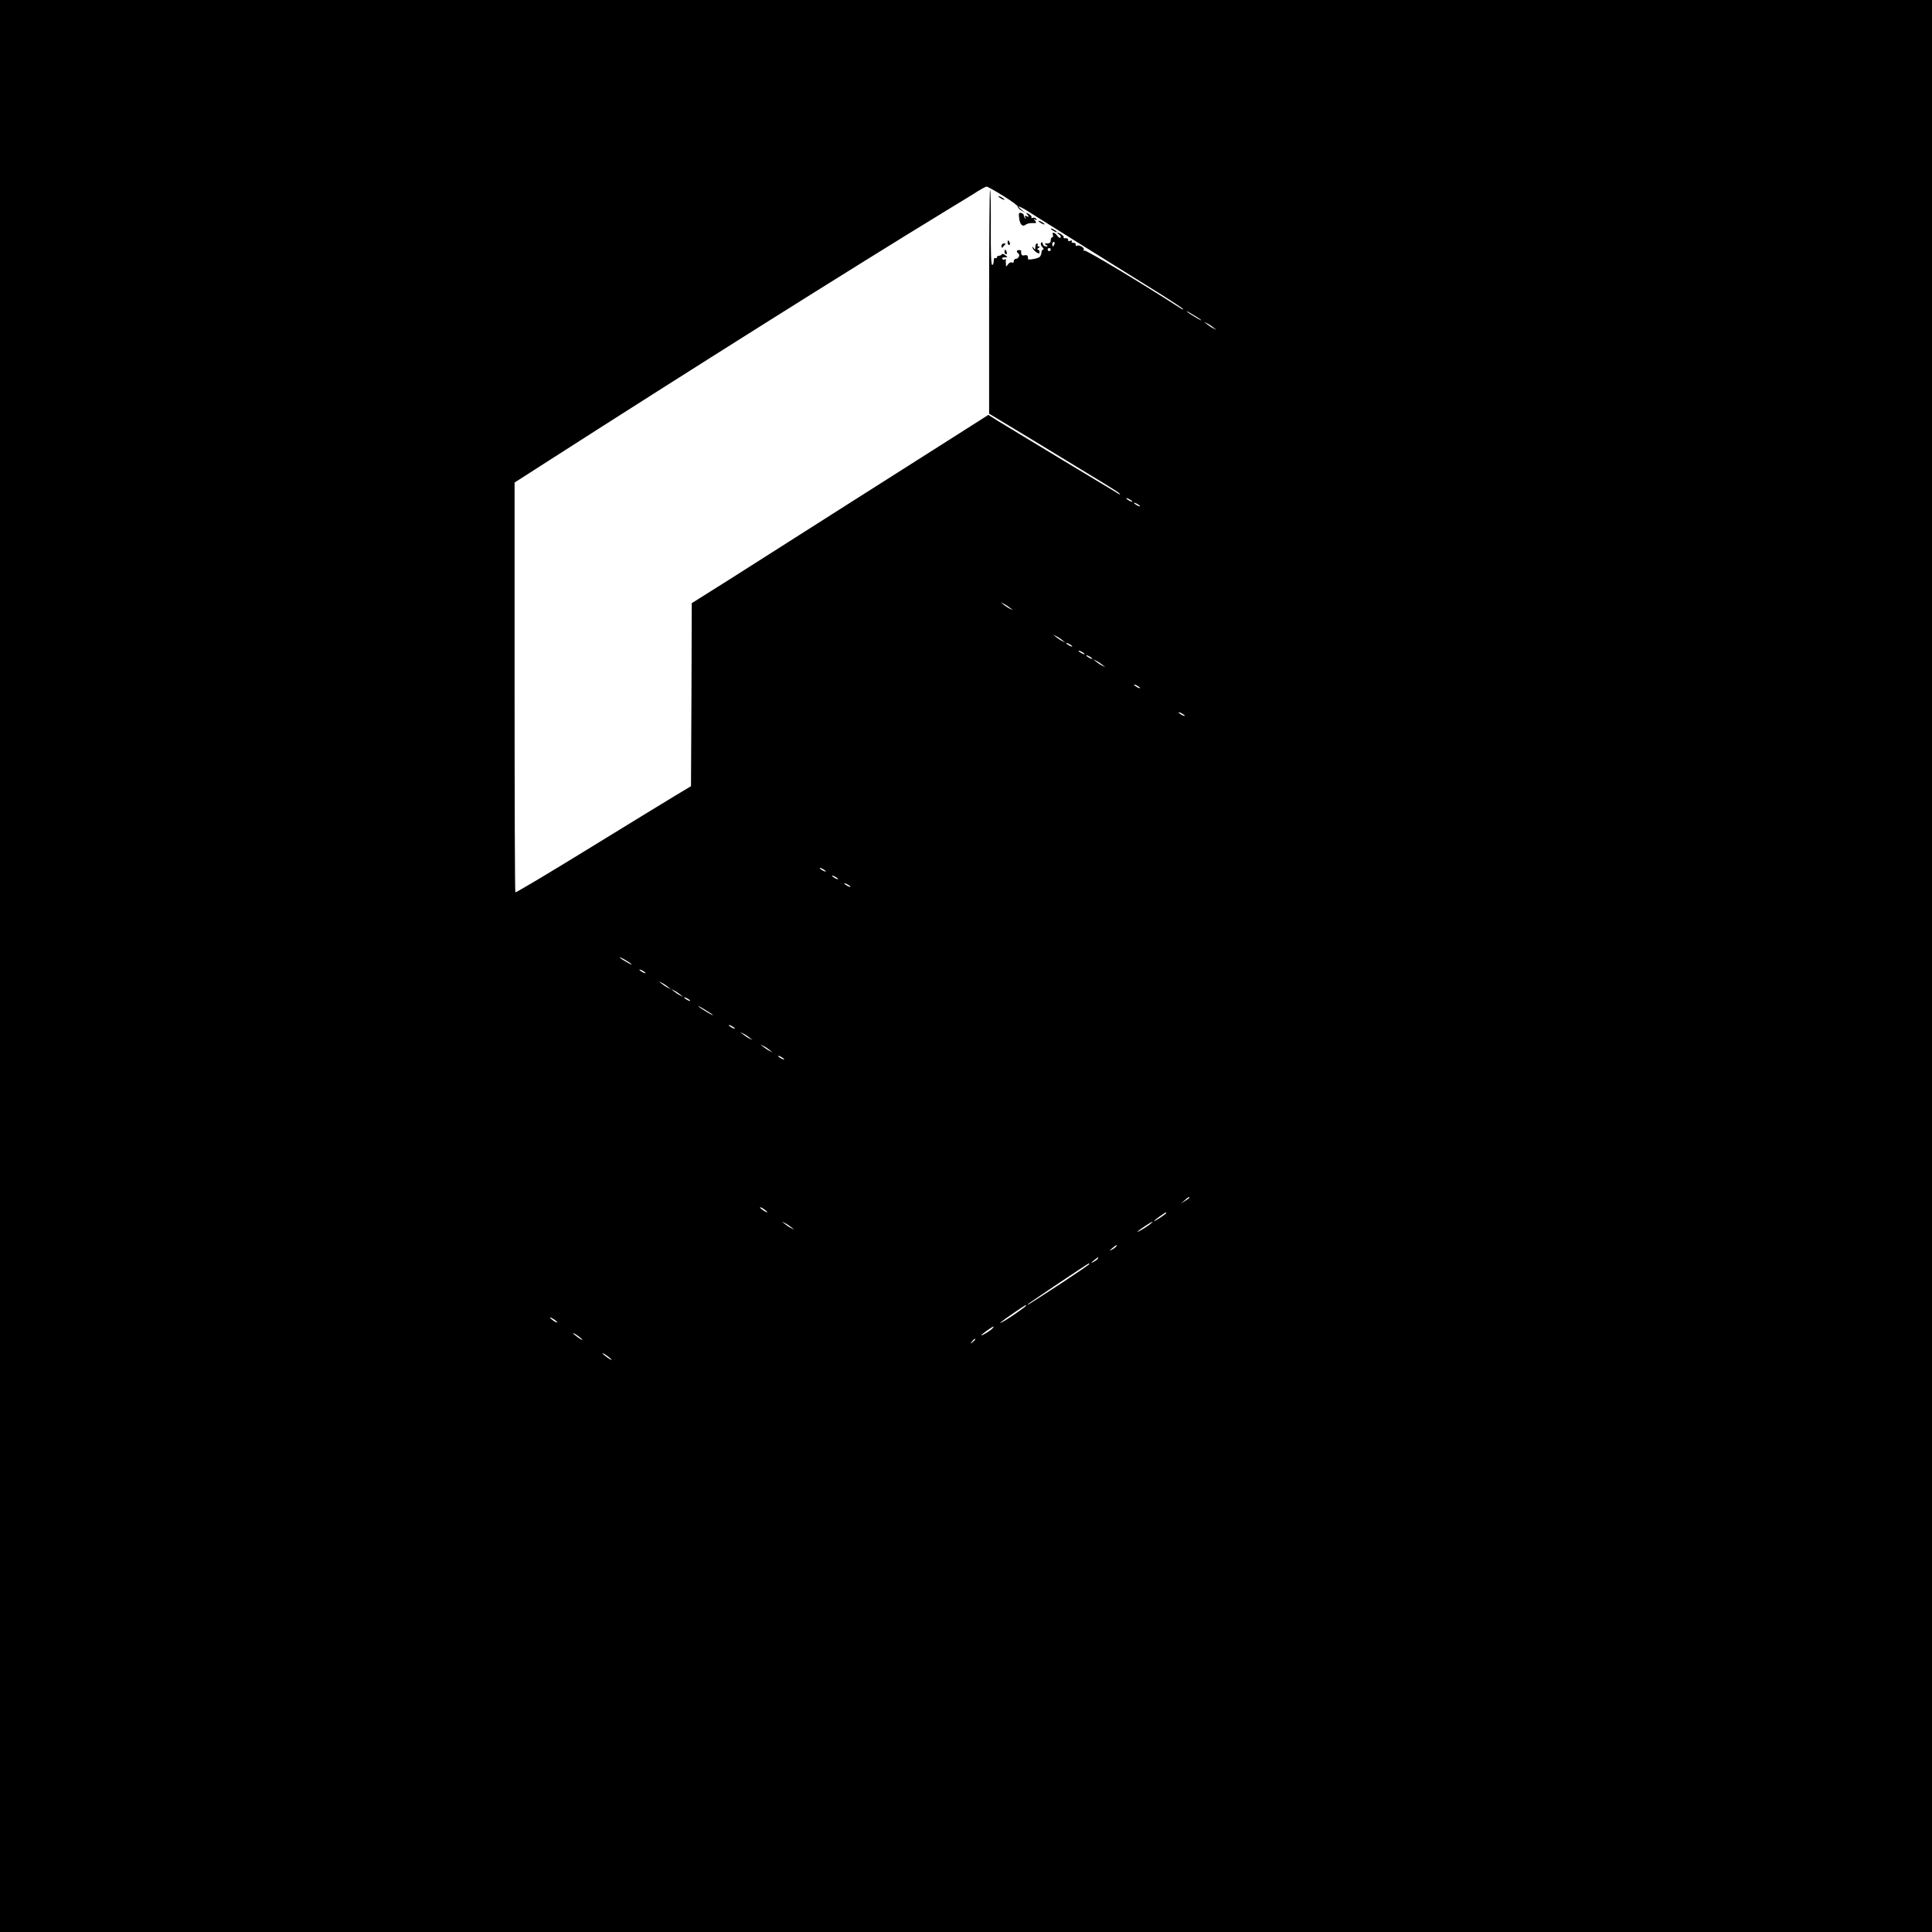
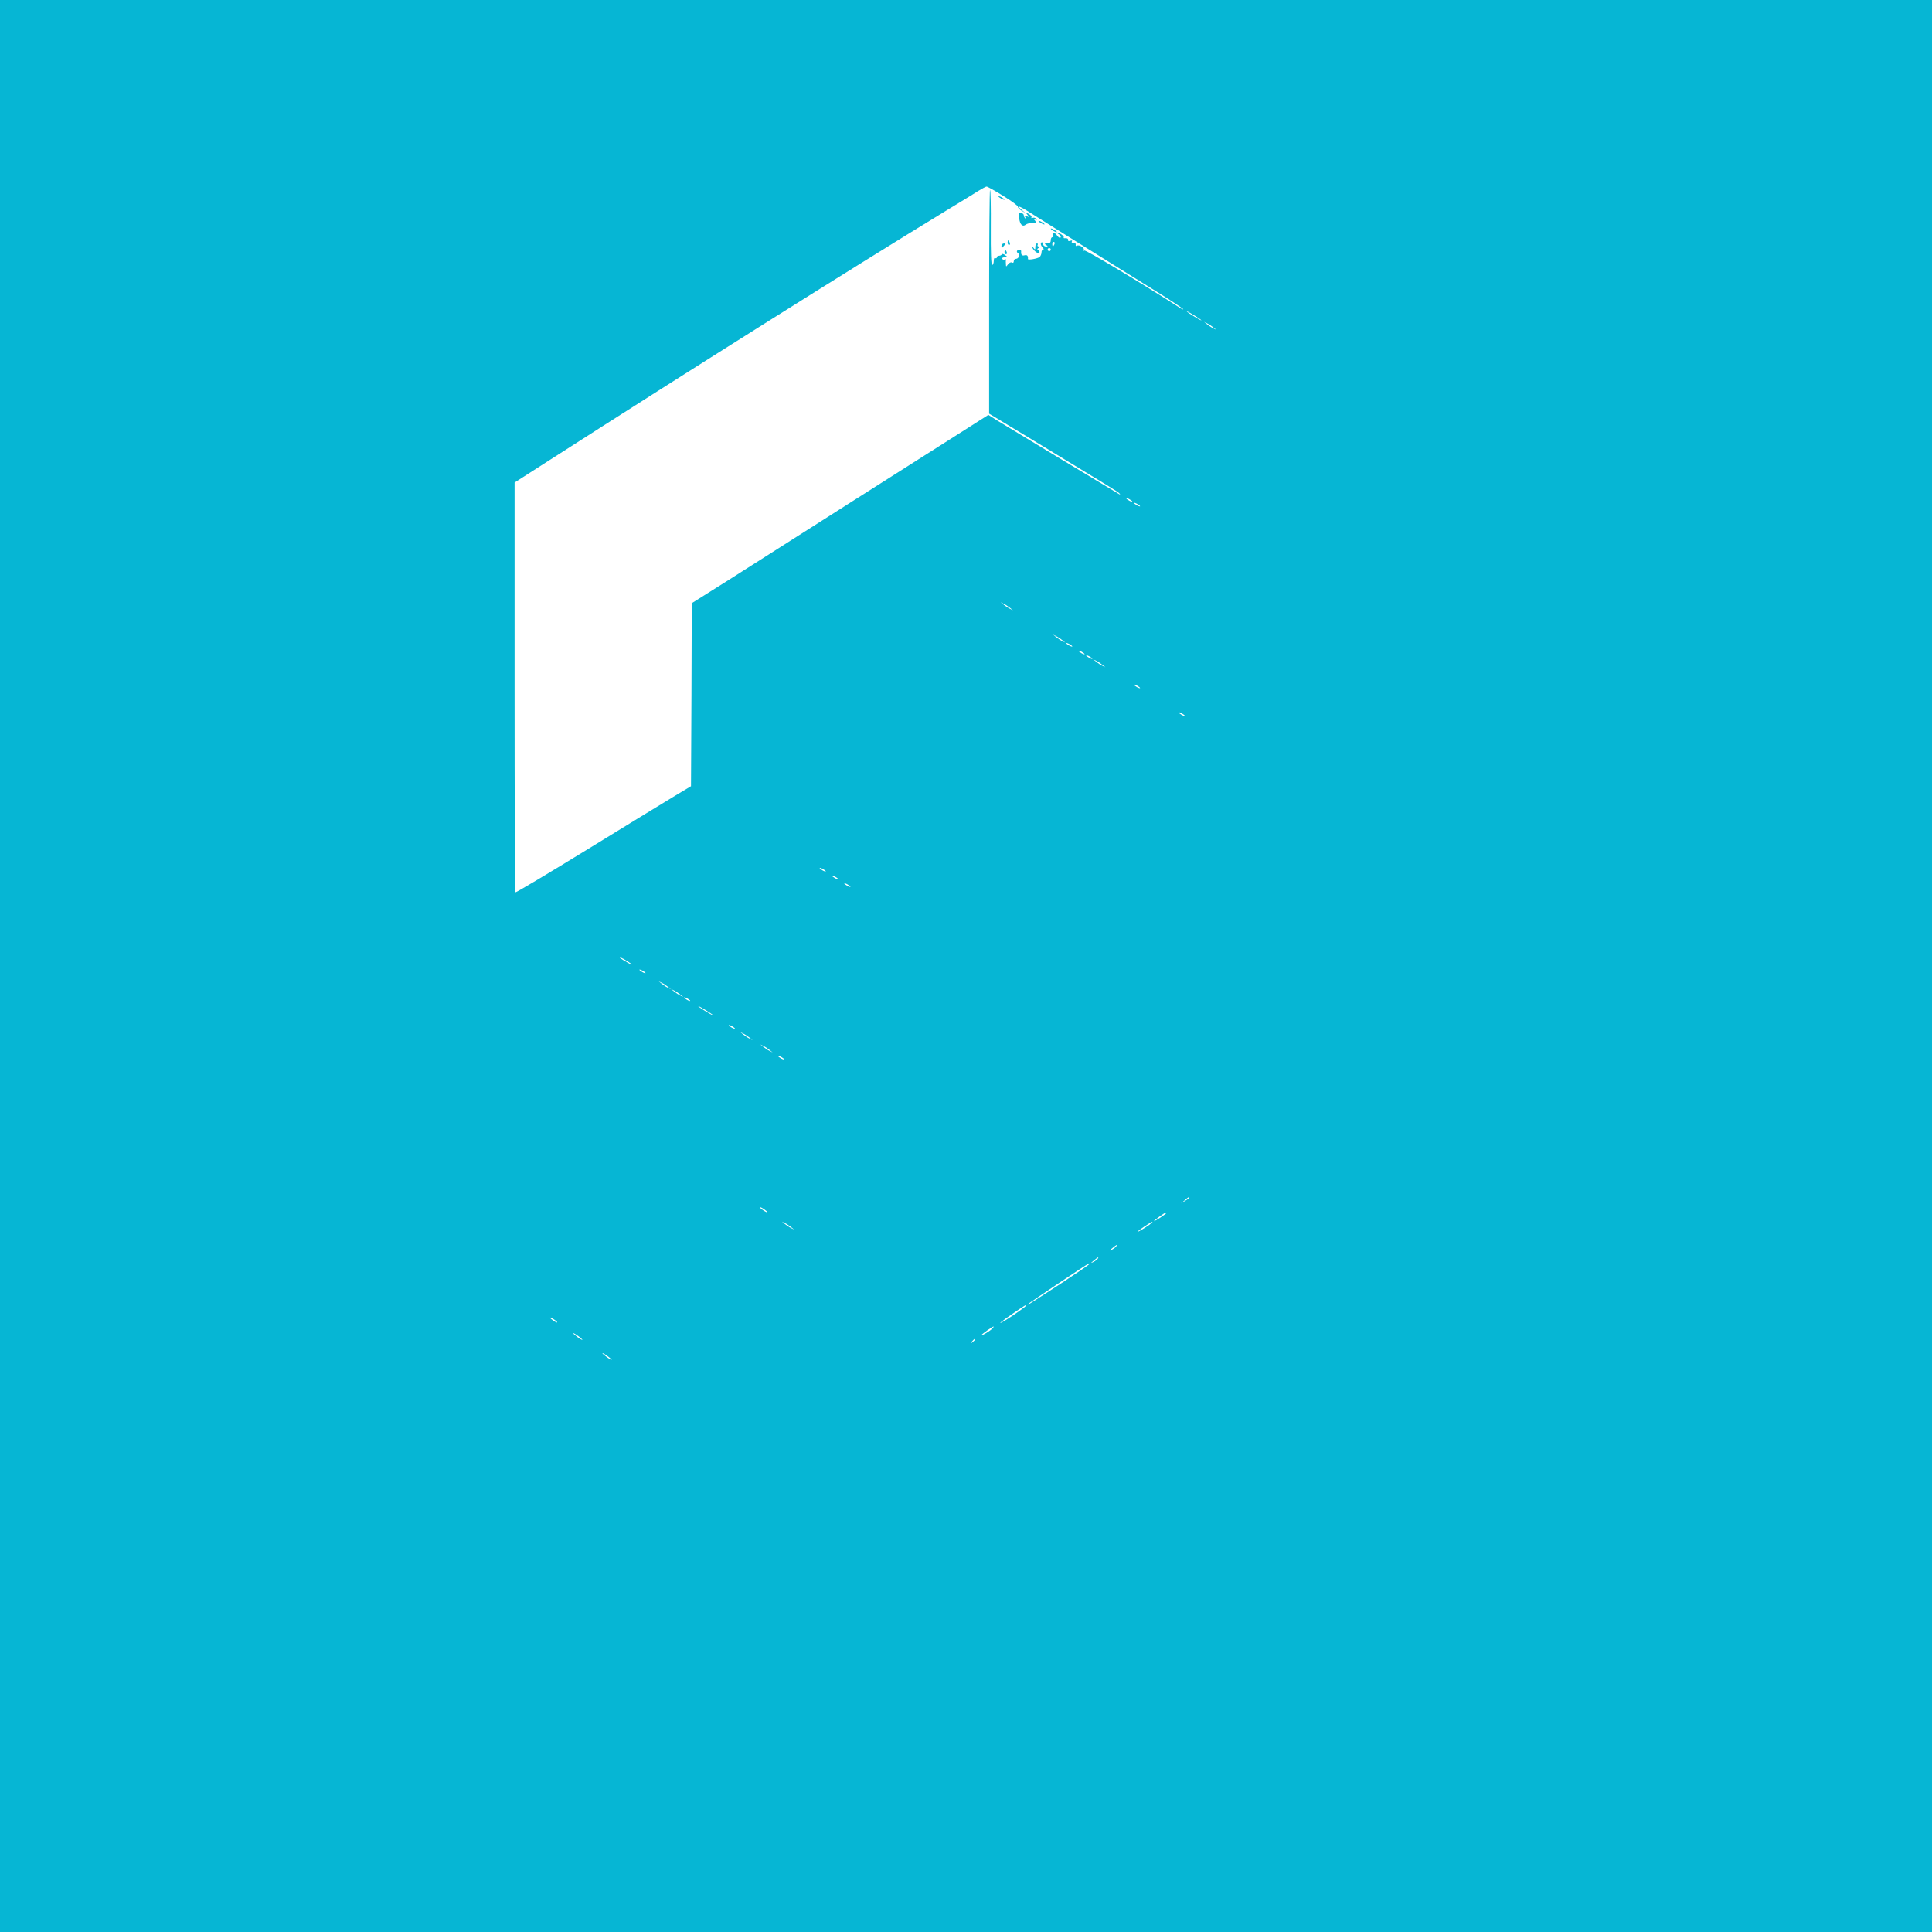
<svg xmlns="http://www.w3.org/2000/svg" version="1.0" width="1254pt" height="1254pt" viewBox="0 0 1254 1254" preserveAspectRatio="xMidYMid meet">
-   <g transform="translate(0,1254) scale(0.1,-0.1)" fill="#000000" stroke="none">
+   <g transform="translate(0,1254) scale(0.1,-0.1)" fill="#06B6D4" stroke="none">
    <path d="M0 6270 l0 -6270 6270 0 6270 0 0 6270 0 6270 -6270 0 -6270 0 0 -6270z m6511 4999 c54 -33 97 -65 96 -71 -1 -5 9 -17 23 -25 l25 -15 -25 21 c-40 33 -11 24 54 -18 55 -35 482 -302 854 -533 78 -49 142 -92 142 -95 0 -3 -10 1 -22 9 -245 158 -611 378 -620 372 -7 -4 -8 -3 -4 4 8 13 -30 36 -44 27 -6 -4 -9 -1 -8 7 2 7 -5 12 -14 12 -10 -1 -15 3 -11 9 4 6 0 8 -10 4 -10 -4 -16 -2 -14 6 1 7 -6 11 -16 11 -10 -1 -16 0 -13 4 7 6 -24 31 -39 31 -5 0 -2 -4 8 -10 9 -6 15 -15 11 -20 -3 -6 -12 -2 -21 10 -16 24 -38 28 -29 6 3 -8 1 -15 -4 -15 -6 0 -10 -9 -10 -20 0 -14 -7 -20 -22 -20 -19 0 -20 -2 -8 -10 13 -8 13 -10 -2 -10 -9 0 -18 8 -20 18 -2 11 -6 13 -11 5 -4 -6 0 -19 9 -27 8 -9 11 -16 5 -16 -6 0 -11 -8 -11 -19 0 -10 -6 -23 -12 -29 -14 -11 -77 -22 -76 -13 2 21 -5 28 -22 24 -18 -5 -24 4 -22 28 1 3 -6 6 -14 6 -16 0 -19 -13 -4 -22 13 -8 1 -35 -16 -35 -8 0 -14 -7 -14 -16 0 -9 -5 -12 -12 -8 -6 4 -17 -1 -25 -11 -13 -18 -13 -18 -14 1 -1 10 -1 23 0 27 1 5 -3 6 -8 3 -5 -4 -12 -2 -16 4 -3 6 4 10 16 10 22 0 22 0 3 14 -10 8 -20 10 -22 5 -2 -5 -10 -9 -18 -9 -8 0 -14 -5 -14 -11 0 -5 -4 -7 -10 -4 -6 4 -10 -5 -10 -19 0 -14 -5 -26 -10 -26 -7 0 -10 80 -9 240 1 133 -1 244 -5 247 -3 4 -6 -322 -6 -723 l0 -729 293 -177 c489 -297 542 -329 552 -340 7 -7 7 -9 0 -6 -15 8 -720 434 -790 477 l-60 38 -190 -121 c-104 -66 -426 -271 -715 -454 -289 -184 -636 -405 -772 -491 l-248 -156 -2 -594 -3 -594 -100 -60 c-55 -33 -310 -189 -567 -347 -257 -158 -470 -285 -473 -282 -3 3 -5 603 -5 1333 l0 1327 223 143 c914 586 1959 1244 2577 1621 85 52 178 108 205 126 28 17 54 31 58 31 5 1 53 -26 108 -60z m333 -314 c-4 -8 -8 -15 -10 -15 -2 0 -4 7 -4 15 0 8 4 15 10 15 5 0 7 -7 4 -15z m-24 -35 c0 -5 -4 -10 -10 -10 -5 0 -10 5 -10 10 0 6 5 10 10 10 6 0 10 -4 10 -10z m971 -453 c13 -10 6 -8 -17 5 -22 13 -52 31 -65 41 -13 10 -6 8 17 -5 22 -13 52 -31 65 -41z m84 -52 l20 -16 -20 10 c-11 5 -29 17 -40 26 l-20 16 20 -10 c11 -5 29 -17 40 -26z m-525 -1131 c0 -2 -9 0 -20 6 -11 6 -20 13 -20 16 0 2 9 0 20 -6 11 -6 20 -13 20 -16z m50 -30 c0 -2 -9 0 -20 6 -11 6 -20 13 -20 16 0 2 9 0 20 -6 11 -6 20 -13 20 -16z m-845 -659 l20 -16 -20 10 c-11 5 -29 17 -40 26 l-20 16 20 -10 c11 -5 29 -17 40 -26z m340 -210 l20 -16 -20 10 c-11 5 -29 17 -40 26 l-20 16 20 -10 c11 -5 29 -17 40 -26z m65 -41 c0 -2 -9 0 -20 6 -11 6 -20 13 -20 16 0 2 9 0 20 -6 11 -6 20 -13 20 -16z m80 -50 c0 -2 -9 0 -20 6 -11 6 -20 13 -20 16 0 2 9 0 20 -6 11 -6 20 -13 20 -16z m50 -30 c0 -2 -9 0 -20 6 -11 6 -20 13 -20 16 0 2 9 0 20 -6 11 -6 20 -13 20 -16z m65 -39 l20 -16 -20 10 c-11 5 -29 17 -40 26 l-20 16 20 -10 c11 -5 29 -17 40 -26z m245 -151 c0 -2 -9 0 -20 6 -11 6 -20 13 -20 16 0 2 9 0 20 -6 11 -6 20 -13 20 -16z m290 -180 c0 -2 -9 0 -20 6 -11 6 -20 13 -20 16 0 2 9 0 20 -6 11 -6 20 -13 20 -16z m-2330 -1010 c0 -2 -9 0 -20 6 -11 6 -20 13 -20 16 0 2 9 0 20 -6 11 -6 20 -13 20 -16z m80 -50 c0 -2 -9 0 -20 6 -11 6 -20 13 -20 16 0 2 9 0 20 -6 11 -6 20 -13 20 -16z m80 -50 c0 -2 -9 0 -20 6 -11 6 -20 13 -20 16 0 2 9 0 20 -6 11 -6 20 -13 20 -16z m-1425 -499 c11 -9 2 -7 -20 6 -22 12 -44 26 -50 32 -16 15 48 -20 70 -38z m95 -61 c0 -2 -9 0 -20 6 -11 6 -20 13 -20 16 0 2 9 0 20 -6 11 -6 20 -13 20 -16z m145 -89 l20 -16 -20 10 c-11 5 -29 17 -40 26 l-20 16 20 -10 c11 -5 29 -17 40 -26z m80 -50 l20 -16 -20 10 c-11 5 -29 17 -40 26 l-20 16 20 -10 c11 -5 29 -17 40 -26z m65 -41 c0 -2 -9 0 -20 6 -11 6 -20 13 -20 16 0 2 9 0 20 -6 11 -6 20 -13 20 -16z m141 -87 c13 -10 6 -8 -17 5 -22 13 -52 31 -65 41 -13 10 -6 8 17 -5 22 -13 52 -31 65 -41z m149 -93 c0 -2 -9 0 -20 6 -11 6 -20 13 -20 16 0 2 9 0 20 -6 11 -6 20 -13 20 -16z m95 -59 l20 -16 -20 10 c-11 5 -29 17 -40 26 l-20 16 20 -10 c11 -5 29 -17 40 -26z m130 -80 l20 -16 -20 10 c-11 5 -29 17 -40 26 l-20 16 20 -10 c11 -5 29 -17 40 -26z m95 -61 c0 -2 -9 0 -20 6 -11 6 -20 13 -20 16 0 2 9 0 20 -6 11 -6 20 -13 20 -16z m2630 -898 c0 -2 -12 -11 -27 -20 l-28 -17 24 20 c23 21 31 25 31 17z m-2740 -93 c0 -7 -39 17 -46 28 -3 6 5 3 20 -6 14 -10 26 -19 26 -22z m2590 -7 c0 -2 -18 -15 -40 -30 -22 -14 -40 -24 -40 -22 0 5 71 56 77 56 2 0 3 -2 3 -4z m-2435 -91 l20 -16 -20 10 c-11 5 -29 17 -40 26 l-20 16 20 -10 c11 -5 29 -17 40 -26z m2326 16 c-31 -23 -90 -57 -76 -44 13 14 88 63 95 63 3 0 -6 -9 -19 -19z m-216 -141 c-3 -5 -16 -15 -28 -21 -19 -9 -19 -8 3 10 28 23 34 26 25 11z m-120 -80 c-3 -5 -16 -15 -28 -21 -19 -9 -19 -8 3 10 28 23 34 26 25 11z m-55 -35 c0 -3 -84 -60 -187 -128 -206 -134 -222 -145 -210 -131 8 8 388 263 395 264 1 0 2 -2 2 -5z m-410 -269 c0 -6 -86 -66 -135 -96 -61 -36 -33 -12 53 47 81 55 82 55 82 49z m-3044 -107 c3 -6 -5 -3 -20 6 -14 10 -26 19 -26 22 0 7 39 -17 46 -28z m2826 -41 c-13 -15 -72 -51 -72 -44 0 5 71 56 79 56 2 0 -1 -6 -7 -12z m-2662 -74 c0 -3 -13 4 -30 16 -16 12 -30 24 -30 26 0 3 14 -4 30 -16 17 -12 30 -24 30 -26z m2550 2 c0 -2 -8 -10 -17 -17 -16 -13 -17 -12 -4 4 13 16 21 21 21 13z m-2360 -132 c0 -3 -13 4 -30 16 -16 12 -30 24 -30 26 0 3 14 -4 30 -16 17 -12 30 -24 30 -26z" />
    <path d="M6480 11266 c0 -3 9 -10 20 -16 11 -6 20 -8 20 -6 0 3 -9 10 -20 16 -11 6 -20 8 -20 6z" />
    <path d="M6615 11124 c5 -42 22 -59 43 -42 7 6 26 11 43 10 27 -1 29 1 17 16 -11 13 -11 14 1 7 10 -6 12 -4 7 4 -5 7 -15 10 -23 7 -8 -3 -11 -2 -8 4 3 5 -5 14 -17 21 -21 11 -22 11 -9 -5 12 -14 12 -16 -4 -10 -14 6 -16 4 -10 -7 5 -8 5 -11 -1 -6 -5 5 -9 14 -9 20 0 7 -8 13 -18 15 -14 3 -16 -2 -12 -34z" />
    <path d="M6740 11106 c0 -3 9 -10 20 -16 11 -6 20 -8 20 -6 0 3 -9 10 -20 16 -11 6 -20 8 -20 6z" />
    <path d="M6820 11056 c0 -3 9 -10 20 -16 11 -6 20 -8 20 -6 0 3 -9 10 -20 16 -11 6 -20 8 -20 6z" />
    <path d="M6540 10965 c0 -8 4 -15 10 -15 5 0 7 7 4 15 -4 8 -8 15 -10 15 -2 0 -4 -7 -4 -15z" />
    <path d="M6500 10943 c0 -10 4 -14 8 -8 4 6 11 13 16 18 5 4 2 7 -7 7 -10 0 -17 -8 -17 -17z" />
    <path d="M6720 10938 c0 -19 -2 -20 -11 -8 -8 12 -10 12 -7 1 2 -8 13 -20 24 -28 18 -11 21 -11 21 2 0 8 -5 15 -11 15 -6 0 -4 5 4 10 11 7 11 10 2 10 -7 0 -10 5 -7 10 3 6 1 10 -4 10 -6 0 -11 -10 -11 -22z" />
    <path d="M6520 10905 c0 -8 4 -15 10 -15 5 0 7 7 4 15 -4 8 -8 15 -10 15 -2 0 -4 -7 -4 -15z" />
  </g>
</svg>
